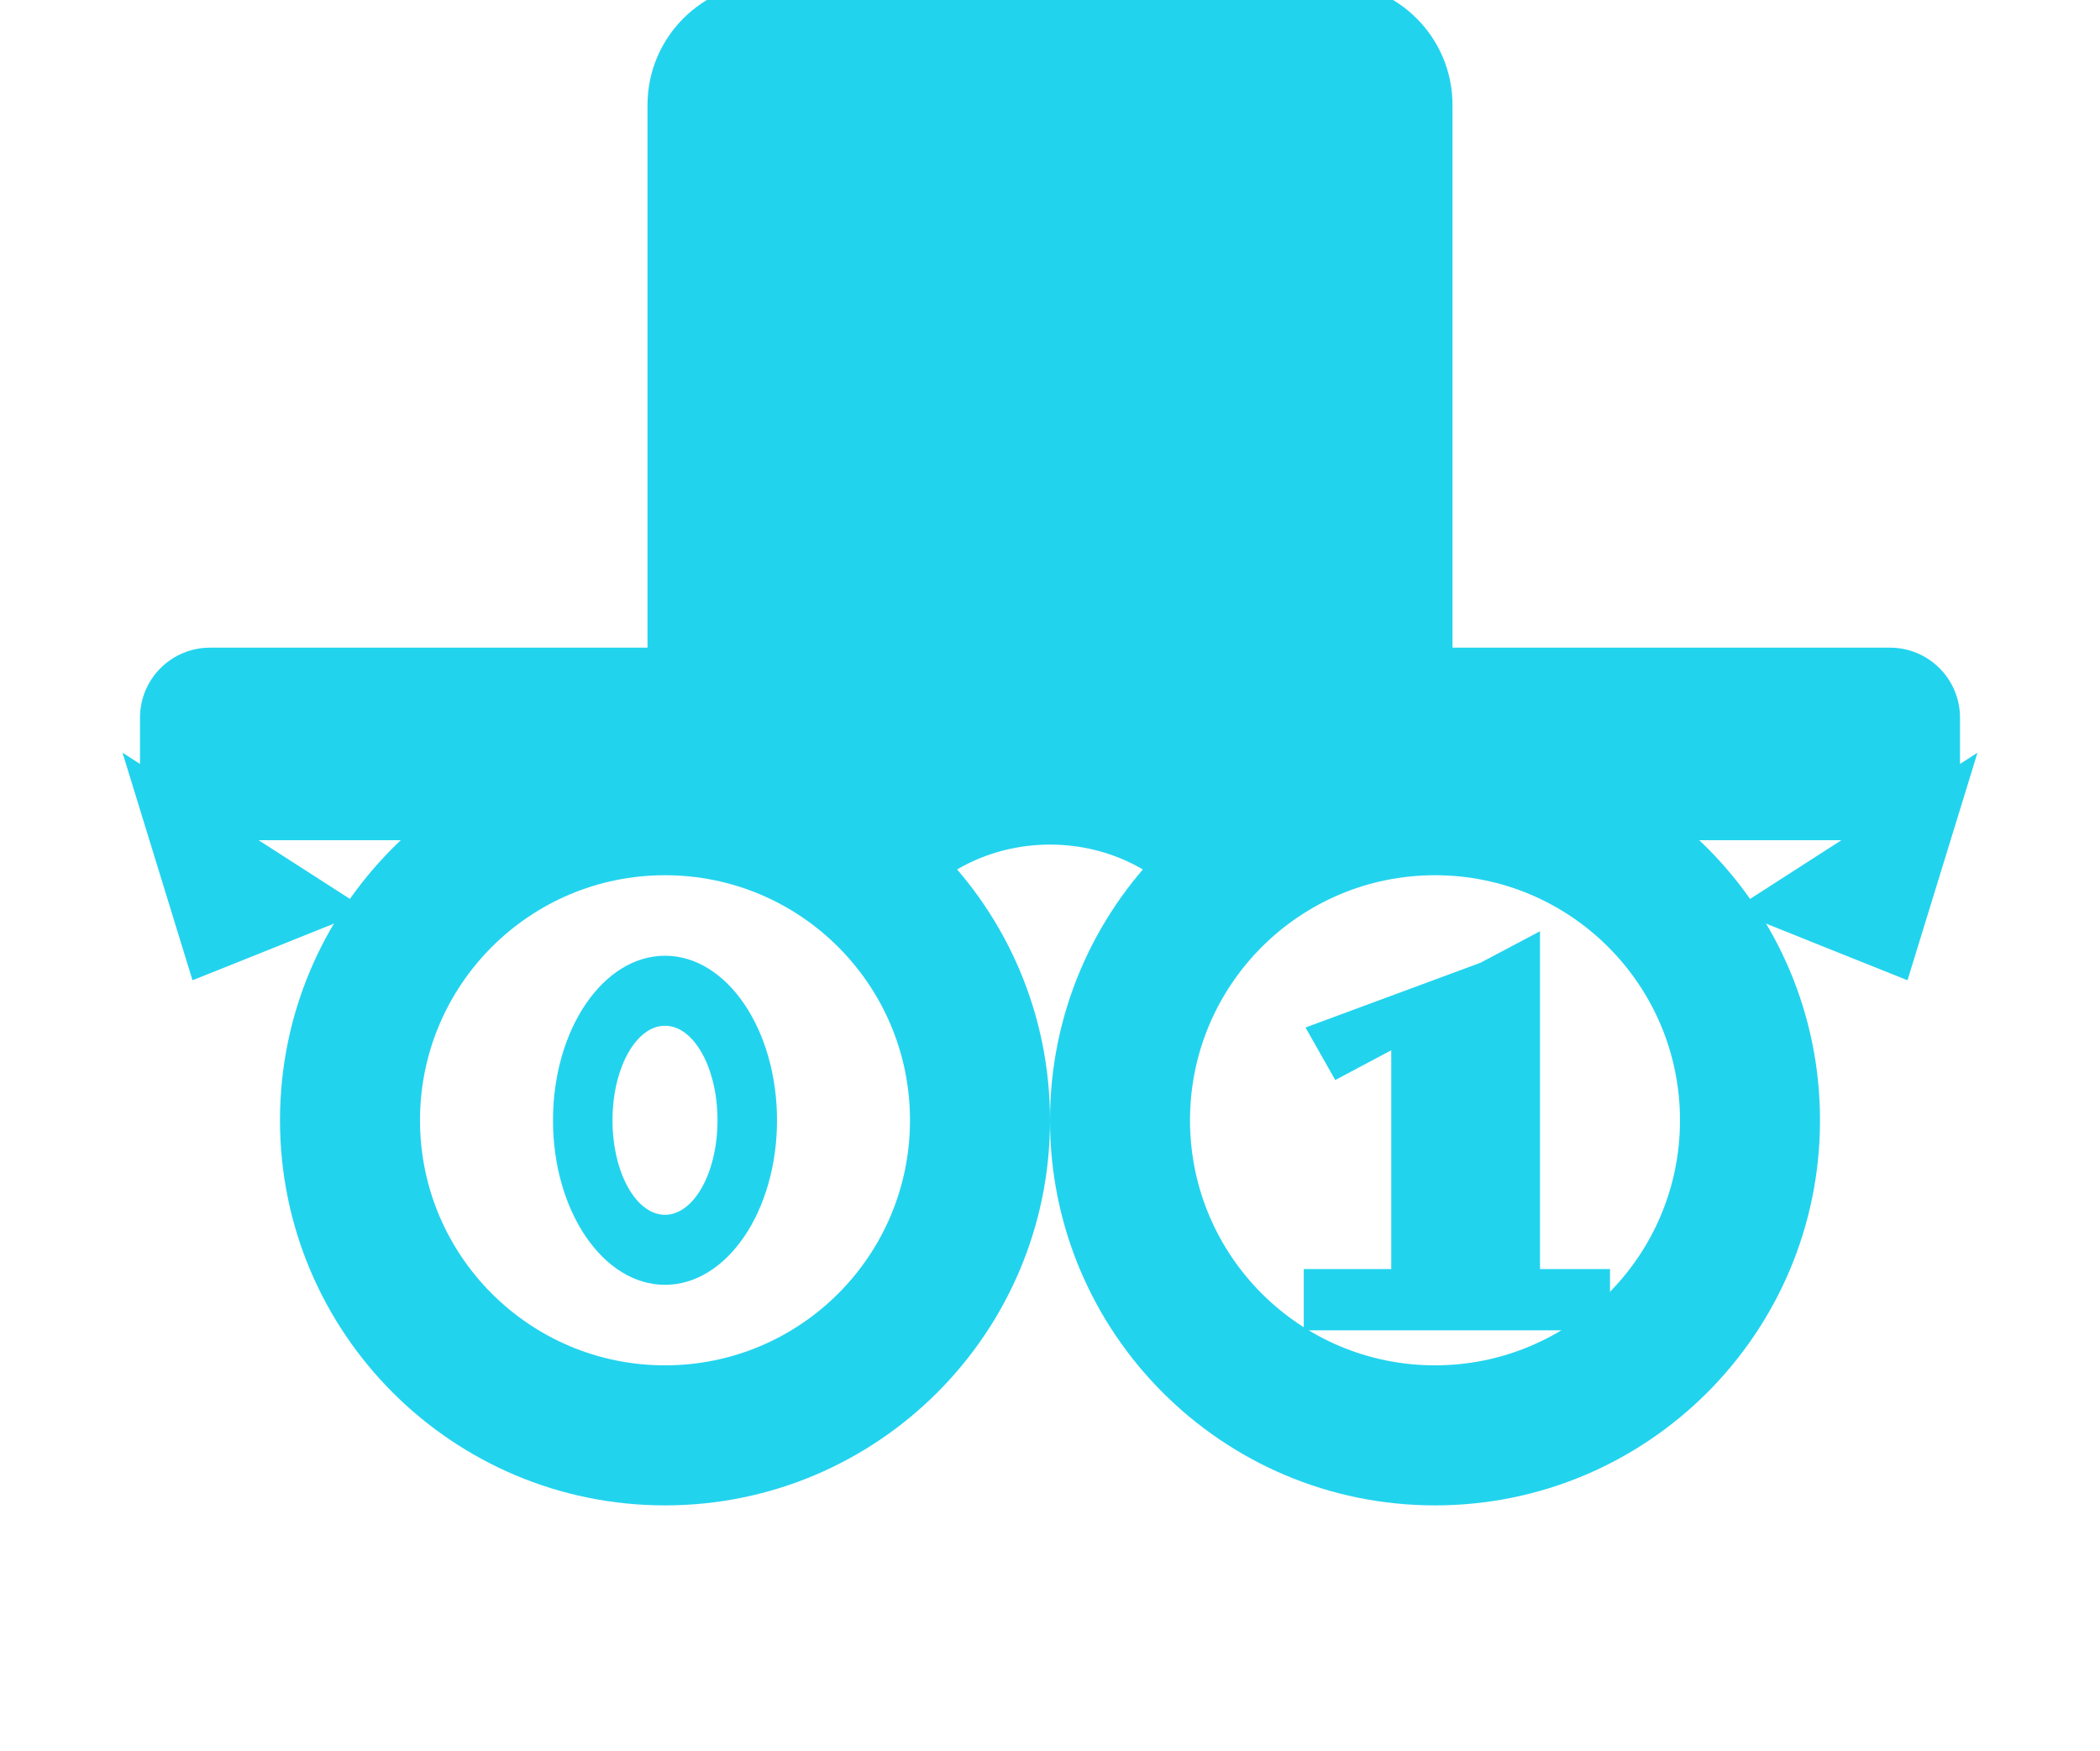
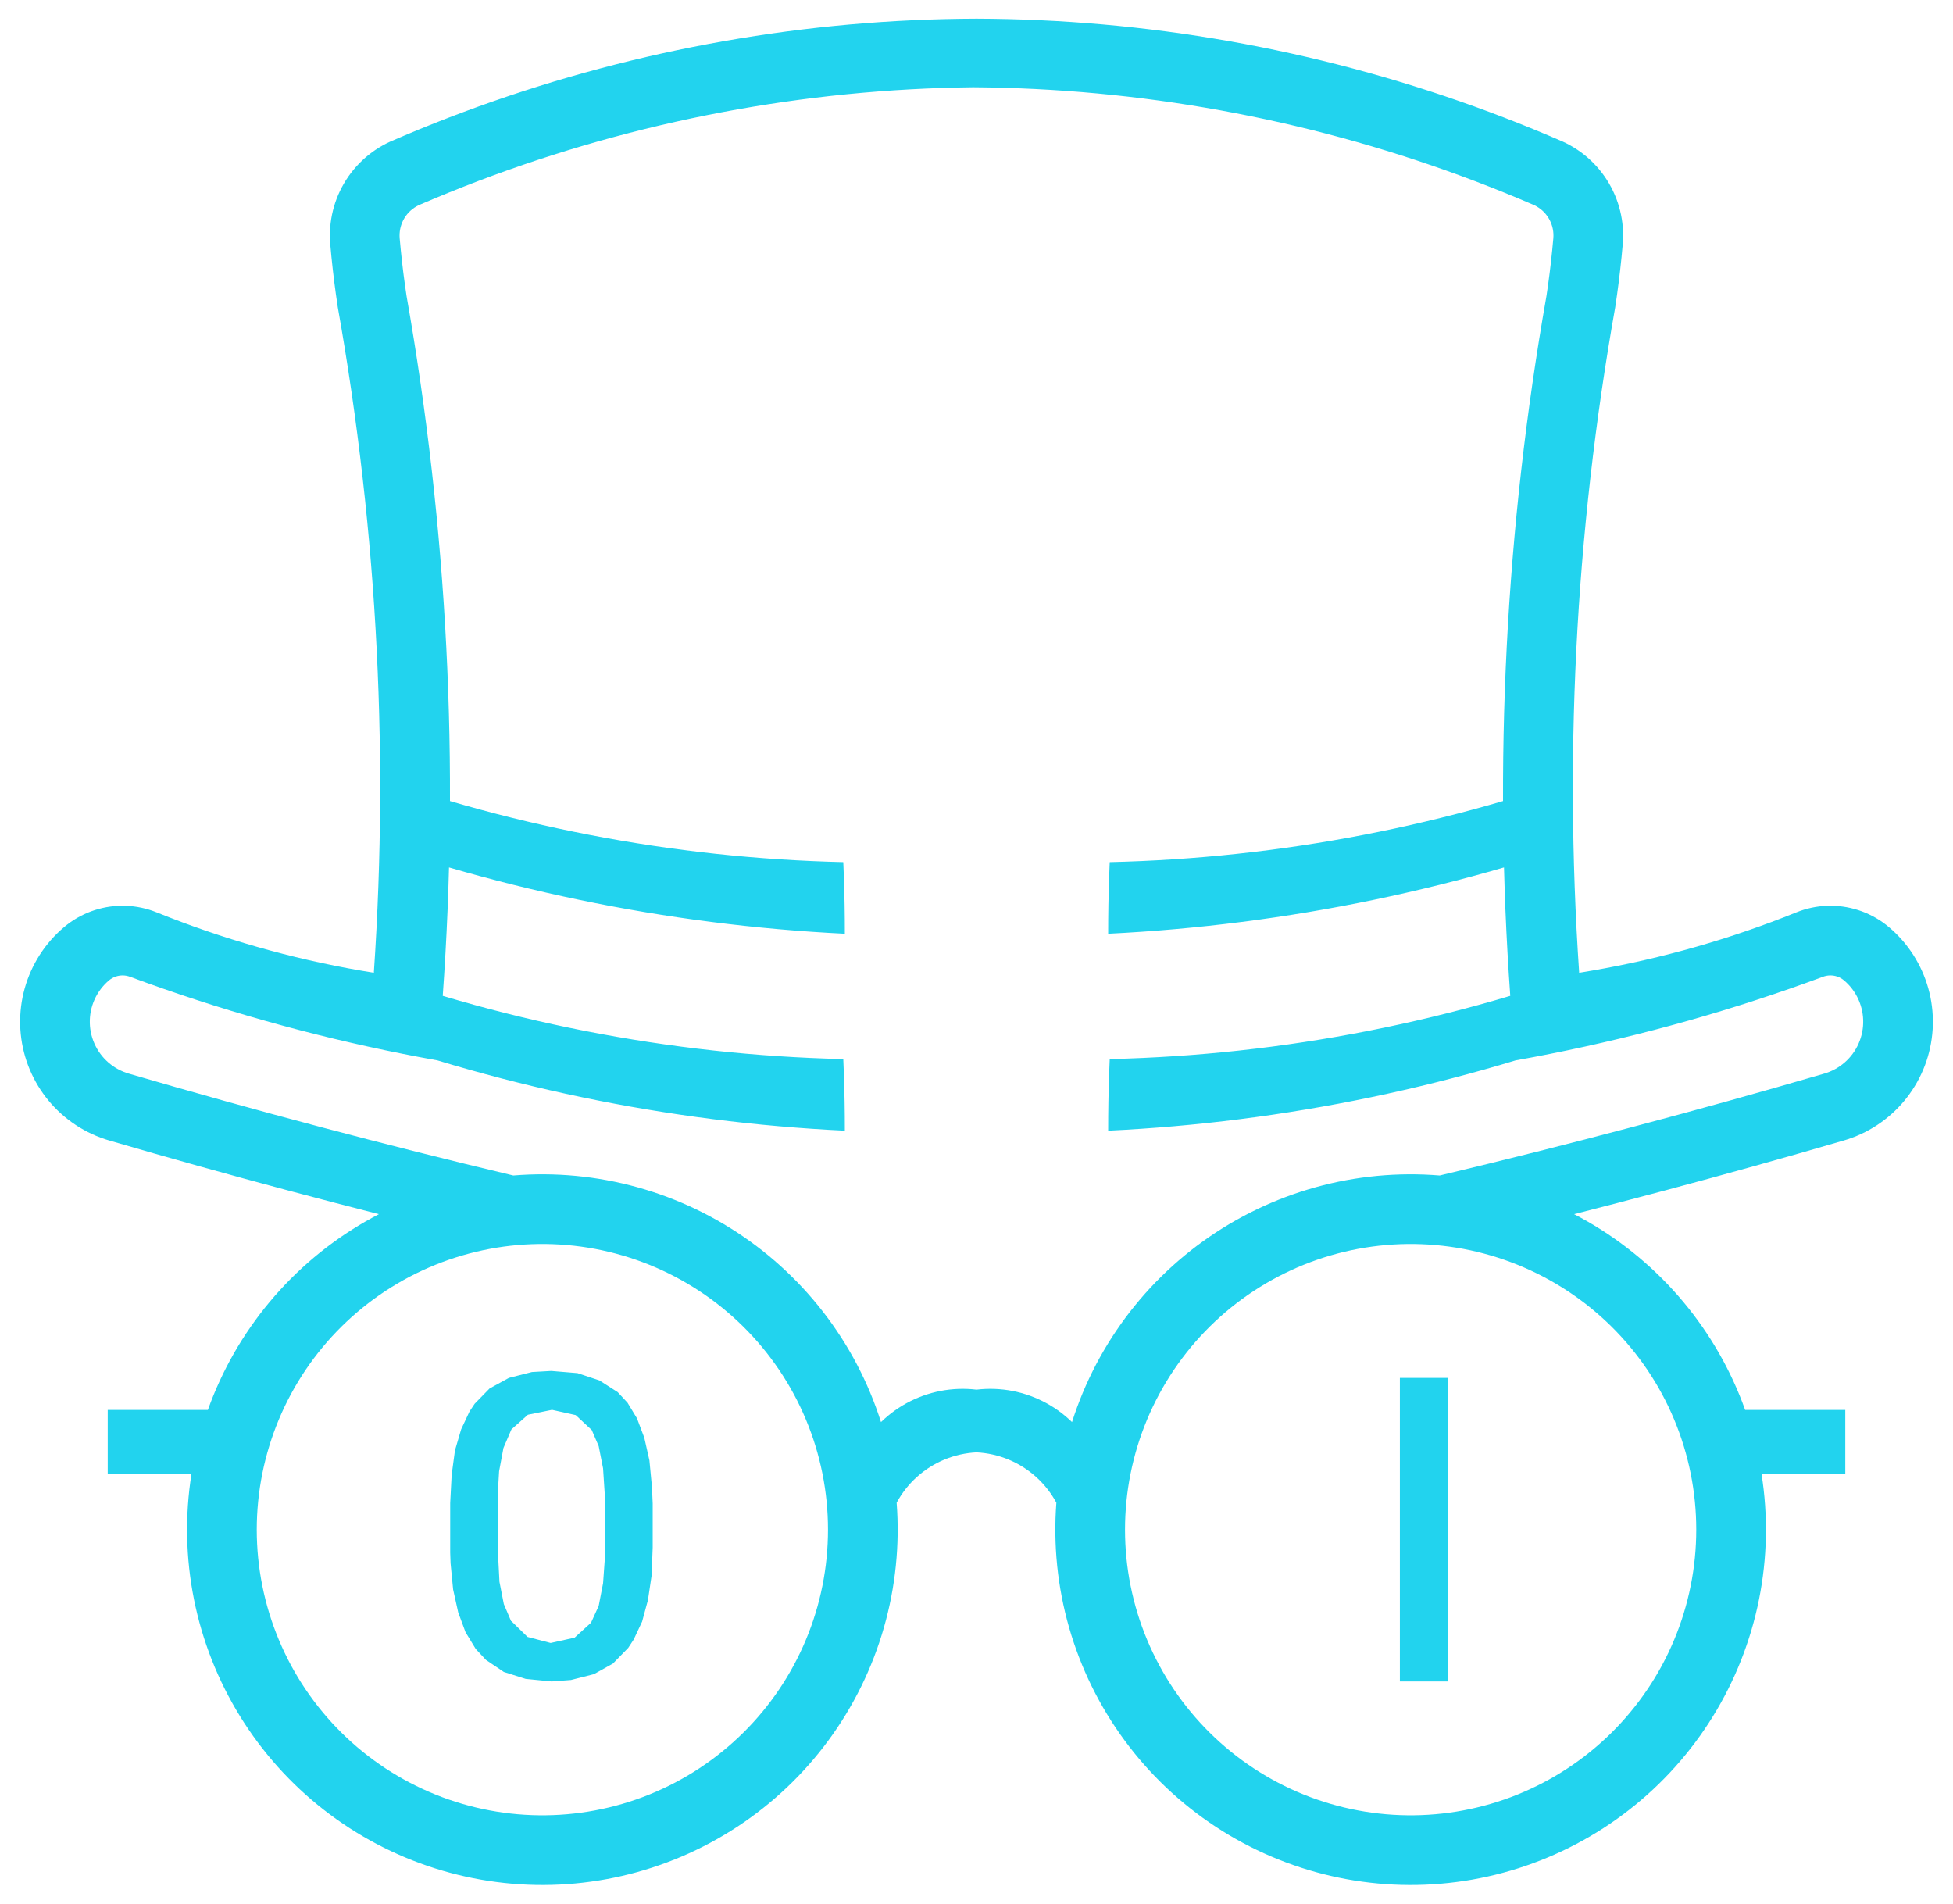
- <svg xmlns="http://www.w3.org/2000/svg" viewBox="0 0 120 100" width="120" height="100" color="#22d3ee" fill="currentColor" fill-rule="evenodd" stroke="none">
-   <path d="M21 52 7 43l4 13z" />
-   <path d="M99 52l14-9-4 13z" />
-   <path d="M37 6a7 7 0 0 1 7-7h32a7 7 0 0 1 7 7v32H37z" />
-   <path d="M12 37h96a4 4 0 0 1 4 4v3a4 4 0 0 1-4 4H12a4 4 0 0 1-4-4v-3a4 4 0 0 1 4-4z" />
-   <path d="M52 47c4-6 12-6 16 0v5c-4-5-12-5-16 0z" />
-   <path d="M16 64a22 22 0 1 0 44 0 22 22 0 1 0-44 0zM24 64a14 14 0 1 1 28 0 14 14 0 1 1-28 0z" />
-   <path d="M31.6 64a6.4 9.4 0 1 0 12.8 0 6.4 9.4 0 1 0-12.8 0zM35 64a3 5.4 0 1 1 6 0 3 5.4 0 1 1-6 0z" />
-   <path d="M60 64a22 22 0 1 0 44 0 22 22 0 1 0-44 0zM68 64a14 14 0 1 1 28 0 14 14 0 1 1-28 0z" />
-   <path d="M84.6 55 88 53.2v19.3h4V76H74.5v-3.5h5V60l-3.2 1.7-1.7-3z" />
+ <svg xmlns="http://www.w3.org/2000/svg" viewBox="118 0 788 768" width="788" height="768" color="#22d3ee" fill="currentColor" stroke="none">
+   <path fill-rule="evenodd" d="M 512 7.529 L 505.596 7.583 L 499.193 7.704 L 492.791 7.895 L 486.392 8.154 L 479.996 8.482 L 473.604 8.878 L 467.216 9.343 L 460.834 9.876 L 454.458 10.477 L 448.089 11.147 L 441.727 11.886 L 435.373 12.692 L 429.029 13.566 L 422.694 14.509 L 416.37 15.519 L 410.057 16.597 L 403.756 17.743 L 397.468 18.956 L 391.192 20.236 L 384.931 21.584 L 378.685 22.999 L 372.455 24.48 L 366.24 26.029 L 360.043 27.644 L 353.863 29.325 L 347.702 31.072 L 341.559 32.886 L 335.437 34.765 L 329.335 36.71 L 323.254 38.719 L 317.195 40.795 L 311.159 42.934 L 305.146 45.139 L 299.156 47.408 L 293.192 49.741 L 287.253 52.138 L 281.34 54.598 L 275.454 57.121 L 275.454 57.121 L 273.917 57.86 L 272.411 58.662 L 270.94 59.524 L 269.505 60.446 L 268.109 61.426 L 266.755 62.462 L 265.444 63.554 L 264.179 64.697 L 262.961 65.892 L 261.794 67.136 L 260.679 68.426 L 259.618 69.761 L 258.612 71.138 L 257.663 72.556 L 256.773 74.011 L 255.944 75.501 L 255.177 77.024 L 254.472 78.578 L 253.832 80.158 L 253.257 81.764 L 252.748 83.392 L 252.307 85.039 L 251.933 86.704 L 251.628 88.382 L 251.392 90.071 L 251.225 91.768 L 251.128 93.471 L 251.101 95.176 L 251.144 96.881 L 251.257 98.583 L 251.257 98.583 L 251.731 103.666 L 252.271 108.743 L 252.877 113.813 L 253.549 118.874 L 254.286 123.927 L 254.286 123.927 L 255.776 132.494 L 257.198 141.074 L 258.552 149.664 L 259.84 158.264 L 261.059 166.874 L 262.21 175.494 L 263.294 184.122 L 264.31 192.759 L 265.258 201.403 L 266.138 210.055 L 266.949 218.713 L 267.693 227.378 L 268.368 236.048 L 268.975 244.723 L 269.514 253.402 L 269.985 262.086 L 270.387 270.773 L 270.721 279.462 L 270.986 288.155 L 271.183 296.849 L 271.312 305.544 L 271.372 314.24 L 271.364 322.936 L 271.287 331.632 L 271.142 340.327 L 270.929 349.021 L 270.647 357.712 L 270.297 366.401 L 269.879 375.087 L 269.392 383.77 L 268.837 392.449 L 268.837 392.449 L 263.546 391.565 L 258.268 390.612 L 253.003 389.59 L 247.751 388.497 L 242.515 387.335 L 237.295 386.104 L 232.091 384.804 L 226.905 383.435 L 221.738 381.998 L 216.59 380.492 L 211.462 378.919 L 206.356 377.277 L 201.271 375.568 L 196.21 373.793 L 191.173 371.95 L 186.161 370.04 L 181.174 368.065 L 181.174 368.065 L 179.689 367.502 L 178.18 367.004 L 176.651 366.572 L 175.104 366.207 L 173.544 365.909 L 171.972 365.679 L 170.391 365.518 L 168.805 365.425 L 167.216 365.401 L 165.628 365.447 L 164.043 365.561 L 162.465 365.743 L 160.896 365.994 L 159.34 366.313 L 157.798 366.699 L 156.275 367.151 L 154.773 367.669 L 153.295 368.252 L 151.844 368.898 L 150.422 369.607 L 149.032 370.377 L 147.677 371.206 L 146.359 372.093 L 145.08 373.037 L 143.844 374.035 L 143.844 374.035 L 142.445 375.261 L 141.092 376.539 L 139.788 377.866 L 138.534 379.241 L 137.333 380.661 L 136.185 382.126 L 135.092 383.632 L 134.057 385.178 L 133.079 386.761 L 132.162 388.38 L 131.305 390.031 L 130.511 391.714 L 129.779 393.425 L 129.112 395.162 L 128.51 396.923 L 127.975 398.704 L 127.505 400.505 L 127.104 402.322 L 126.77 404.152 L 126.505 405.994 L 126.309 407.844 L 126.181 409.7 L 126.123 411.56 L 126.134 413.421 L 126.215 415.28 L 126.365 417.134 L 126.584 418.982 L 126.871 420.82 L 127.227 422.647 L 127.651 424.459 L 128.142 426.253 L 128.699 428.029 L 129.322 429.782 L 130.01 431.511 L 130.762 433.212 L 131.577 434.885 L 132.454 436.526 L 133.391 438.134 L 134.387 439.705 L 134.387 439.705 L 135.434 441.227 L 136.535 442.709 L 137.691 444.15 L 138.9 445.547 L 140.159 446.898 L 141.468 448.201 L 142.823 449.455 L 144.224 450.659 L 145.669 451.809 L 147.156 452.906 L 148.681 453.946 L 150.245 454.93 L 151.843 455.855 L 153.475 456.72 L 155.138 457.524 L 156.829 458.267 L 158.546 458.946 L 160.288 459.561 L 162.051 460.112 L 162.051 460.112 L 180.116 465.329 L 198.211 470.442 L 216.335 475.449 L 234.489 480.35 L 252.67 485.145 L 270.88 489.835 L 270.88 489.835 L 268.092 491.318 L 265.338 492.863 L 262.619 494.468 L 259.935 496.132 L 257.289 497.856 L 254.682 499.637 L 252.114 501.475 L 249.588 503.369 L 247.104 505.318 L 244.663 507.321 L 242.267 509.378 L 239.917 511.487 L 237.614 513.648 L 235.359 515.858 L 233.153 518.118 L 230.998 520.425 L 228.894 522.78 L 226.843 525.18 L 224.844 527.625 L 222.9 530.114 L 221.012 532.644 L 219.179 535.216 L 217.404 537.827 L 215.687 540.477 L 214.028 543.164 L 212.429 545.887 L 210.89 548.644 L 209.413 551.435 L 207.997 554.258 L 206.644 557.111 L 205.354 559.993 L 204.127 562.903 L 202.966 565.839 L 201.869 568.8 L 161.463 568.8 L 161.463 594.632 L 195.255 594.632 L 195.255 594.632 L 194.791 597.781 L 194.397 600.939 L 194.073 604.106 L 193.819 607.278 L 193.636 610.456 L 193.523 613.637 L 193.481 616.82 L 193.51 620.003 L 193.61 623.184 L 193.78 626.363 L 194.02 629.536 L 194.331 632.704 L 194.712 635.864 L 195.164 639.015 L 195.685 642.155 L 196.276 645.283 L 196.936 648.397 L 197.665 651.495 L 198.462 654.576 L 199.328 657.639 L 200.262 660.682 L 201.263 663.704 L 202.33 666.702 L 203.464 669.677 L 204.664 672.625 L 205.929 675.546 L 207.259 678.438 L 208.652 681.299 L 210.109 684.13 L 211.628 686.927 L 213.209 689.689 L 214.851 692.416 L 216.552 695.106 L 218.314 697.757 L 220.133 700.369 L 222.01 702.939 L 223.944 705.468 L 225.934 707.952 L 227.978 710.392 L 230.076 712.786 L 232.226 715.133 L 234.428 717.431 L 236.68 719.68 L 238.982 721.879 L 241.332 724.025 L 243.73 726.119 L 246.173 728.16 L 248.66 730.145 L 251.192 732.075 L 253.765 733.948 L 256.379 735.764 L 259.034 737.521 L 261.726 739.219 L 264.455 740.856 L 267.221 742.433 L 270.02 743.947 L 272.852 745.4 L 275.716 746.788 L 278.611 748.113 L 281.533 749.374 L 284.483 750.569 L 287.459 751.699 L 290.459 752.762 L 293.483 753.758 L 296.527 754.687 L 299.591 755.548 L 302.674 756.341 L 305.773 757.065 L 308.888 757.72 L 312.017 758.306 L 315.158 758.822 L 318.309 759.268 L 321.47 759.645 L 324.638 759.951 L 327.812 760.186 L 330.991 760.351 L 334.173 760.446 L 337.356 760.47 L 340.538 760.423 L 343.719 760.305 L 346.897 760.117 L 350.069 759.859 L 353.235 759.53 L 356.393 759.13 L 359.541 758.661 L 362.678 758.122 L 365.802 757.514 L 368.912 756.836 L 372.007 756.089 L 375.083 755.274 L 378.141 754.391 L 381.179 753.44 L 384.195 752.422 L 387.187 751.337 L 390.155 750.186 L 393.096 748.97 L 396.01 747.688 L 398.894 746.342 L 401.748 744.932 L 404.57 743.46 L 407.358 741.925 L 410.112 740.328 L 412.829 738.671 L 415.509 736.954 L 418.151 735.177 L 420.752 733.343 L 423.312 731.451 L 425.829 729.503 L 428.302 727.499 L 430.73 725.442 L 433.112 723.33 L 435.447 721.166 L 437.733 718.951 L 439.969 716.686 L 442.154 714.372 L 444.287 712.01 L 446.368 709.601 L 448.394 707.146 L 450.365 704.647 L 452.281 702.105 L 454.139 699.521 L 455.94 696.896 L 457.682 694.232 L 459.364 691.53 L 460.986 688.791 L 462.547 686.017 L 464.046 683.209 L 465.482 680.368 L 466.854 677.497 L 468.163 674.595 L 469.407 671.665 L 470.585 668.708 L 471.698 665.726 L 472.744 662.72 L 473.723 659.691 L 474.634 656.641 L 475.478 653.572 L 476.253 650.485 L 476.96 647.382 L 477.597 644.263 L 478.165 641.131 L 478.663 637.987 L 479.092 634.833 L 479.45 631.671 L 479.738 628.501 L 479.956 625.325 L 480.103 622.146 L 480.179 618.964 L 480.185 615.781 L 480.12 612.598 L 479.984 609.418 L 479.778 606.242 L 479.778 606.242 L 480.597 604.799 L 481.477 603.393 L 482.417 602.026 L 483.414 600.7 L 484.466 599.418 L 485.573 598.182 L 486.731 596.995 L 487.94 595.858 L 489.195 594.774 L 490.496 593.745 L 491.84 592.772 L 493.224 591.857 L 494.646 591.003 L 496.103 590.21 L 497.592 589.48 L 499.112 588.814 L 500.659 588.214 L 502.229 587.681 L 503.822 587.215 L 505.432 586.818 L 507.058 586.49 L 508.697 586.232 L 510.345 586.044 L 512 585.927 L 512 585.927 L 513.655 586.044 L 515.303 586.232 L 516.942 586.49 L 518.568 586.818 L 520.178 587.215 L 521.771 587.681 L 523.341 588.214 L 524.888 588.814 L 526.408 589.48 L 527.897 590.21 L 529.354 591.003 L 530.776 591.857 L 532.16 592.772 L 533.504 593.745 L 534.805 594.774 L 536.06 595.858 L 537.269 596.995 L 538.427 598.182 L 539.534 599.418 L 540.586 600.7 L 541.583 602.026 L 542.523 603.393 L 543.403 604.799 L 544.222 606.242 L 544.222 606.242 L 544.016 609.418 L 543.88 612.598 L 543.815 615.781 L 543.821 618.964 L 543.897 622.146 L 544.044 625.325 L 544.262 628.501 L 544.55 631.671 L 544.908 634.833 L 545.337 637.987 L 545.835 641.131 L 546.403 644.263 L 547.04 647.382 L 547.747 650.485 L 548.522 653.572 L 549.366 656.641 L 550.277 659.691 L 551.256 662.72 L 552.302 665.726 L 553.415 668.708 L 554.593 671.665 L 555.837 674.595 L 557.146 677.497 L 558.518 680.368 L 559.954 683.209 L 561.453 686.017 L 563.014 688.791 L 564.636 691.53 L 566.318 694.232 L 568.06 696.896 L 569.861 699.521 L 571.719 702.105 L 573.635 704.647 L 575.606 707.146 L 577.632 709.601 L 579.713 712.01 L 581.846 714.372 L 584.031 716.686 L 586.267 718.951 L 588.553 721.166 L 590.888 723.33 L 593.27 725.442 L 595.698 727.499 L 598.171 729.503 L 600.688 731.451 L 603.248 733.343 L 605.849 735.177 L 608.491 736.954 L 611.171 738.671 L 613.888 740.328 L 616.642 741.925 L 619.43 743.46 L 622.252 744.932 L 625.106 746.342 L 627.99 747.688 L 630.904 748.97 L 633.845 750.186 L 636.813 751.337 L 639.805 752.422 L 642.821 753.44 L 645.859 754.391 L 648.917 755.274 L 651.993 756.089 L 655.088 756.836 L 658.198 757.514 L 661.322 758.122 L 664.459 758.661 L 667.607 759.13 L 670.765 759.53 L 673.931 759.859 L 677.103 760.117 L 680.281 760.305 L 683.462 760.423 L 686.644 760.47 L 689.827 760.446 L 693.009 760.351 L 696.188 760.186 L 699.362 759.951 L 702.53 759.645 L 705.691 759.268 L 708.842 758.822 L 711.983 758.306 L 715.112 757.72 L 718.227 757.065 L 721.326 756.341 L 724.409 755.548 L 727.473 754.687 L 730.517 753.758 L 733.541 752.762 L 736.541 751.699 L 739.517 750.569 L 742.467 749.374 L 745.389 748.113 L 748.284 746.788 L 751.148 745.4 L 753.98 743.947 L 756.779 742.433 L 759.545 740.856 L 762.274 739.219 L 764.966 737.521 L 767.621 735.764 L 770.235 733.948 L 772.808 732.075 L 775.34 730.145 L 777.827 728.16 L 780.27 726.119 L 782.668 724.025 L 785.018 721.879 L 787.32 719.68 L 789.572 717.431 L 791.774 715.133 L 793.924 712.786 L 796.022 710.392 L 798.066 707.952 L 800.056 705.468 L 801.99 702.939 L 803.867 700.369 L 805.686 697.757 L 807.448 695.106 L 809.149 692.416 L 810.791 689.689 L 812.372 686.927 L 813.891 684.13 L 815.348 681.299 L 816.741 678.438 L 818.071 675.546 L 819.336 672.625 L 820.536 669.677 L 821.67 666.702 L 822.737 663.704 L 823.738 660.682 L 824.672 657.639 L 825.538 654.576 L 826.335 651.495 L 827.064 648.397 L 827.724 645.283 L 828.315 642.155 L 828.836 639.015 L 829.288 635.864 L 829.669 632.704 L 829.98 629.536 L 830.22 626.363 L 830.39 623.184 L 830.49 620.003 L 830.519 616.82 L 830.477 613.637 L 830.364 610.456 L 830.181 607.278 L 829.927 604.106 L 829.603 600.939 L 829.209 597.781 L 828.745 594.632 L 862.537 594.632 L 862.537 568.8 L 822.131 568.8 L 822.131 568.8 L 821.034 565.839 L 819.873 562.903 L 818.646 559.993 L 817.356 557.111 L 816.003 554.258 L 814.587 551.435 L 813.11 548.644 L 811.571 545.887 L 809.972 543.164 L 808.313 540.477 L 806.596 537.827 L 804.821 535.216 L 802.988 532.644 L 801.1 530.114 L 799.156 527.625 L 797.157 525.18 L 795.106 522.78 L 793.002 520.425 L 790.847 518.118 L 788.641 515.858 L 786.386 513.648 L 784.083 511.487 L 781.733 509.378 L 779.337 507.321 L 776.896 505.318 L 774.412 503.369 L 771.886 501.475 L 769.318 499.637 L 766.711 497.856 L 764.065 496.132 L 761.381 494.468 L 758.662 492.863 L 755.908 491.318 L 753.12 489.835 L 753.12 489.835 L 771.33 485.145 L 789.511 480.35 L 807.665 475.449 L 825.789 470.442 L 843.884 465.329 L 861.949 460.112 L 861.949 460.112 L 863.712 459.561 L 865.454 458.946 L 867.171 458.267 L 868.862 457.524 L 870.525 456.72 L 872.157 455.855 L 873.755 454.93 L 875.319 453.946 L 876.844 452.906 L 878.331 451.809 L 879.776 450.659 L 881.177 449.455 L 882.532 448.201 L 883.841 446.898 L 885.1 445.547 L 886.309 444.15 L 887.465 442.709 L 888.566 441.227 L 889.613 439.705 L 889.613 439.705 L 890.609 438.134 L 891.546 436.526 L 892.423 434.885 L 893.238 433.212 L 893.99 431.511 L 894.678 429.782 L 895.301 428.029 L 895.858 426.253 L 896.349 424.459 L 896.773 422.647 L 897.129 420.82 L 897.416 418.982 L 897.635 417.134 L 897.785 415.28 L 897.866 413.421 L 897.877 411.56 L 897.819 409.7 L 897.691 407.844 L 897.495 405.994 L 897.23 404.152 L 896.896 402.322 L 896.495 400.505 L 896.025 398.704 L 895.49 396.923 L 894.888 395.162 L 894.221 393.425 L 893.489 391.714 L 892.695 390.031 L 891.838 388.38 L 890.921 386.761 L 889.943 385.178 L 888.908 383.632 L 887.815 382.126 L 886.667 380.661 L 885.466 379.241 L 884.212 377.866 L 882.908 376.539 L 881.555 375.261 L 880.156 374.035 L 880.156 374.035 L 878.92 373.037 L 877.641 372.093 L 876.323 371.206 L 874.968 370.377 L 873.578 369.607 L 872.156 368.898 L 870.705 368.252 L 869.227 367.669 L 867.725 367.151 L 866.202 366.699 L 864.66 366.313 L 863.104 365.994 L 861.535 365.743 L 859.957 365.561 L 858.372 365.447 L 856.784 365.401 L 855.195 365.425 L 853.609 365.518 L 852.028 365.679 L 850.456 365.909 L 848.896 366.207 L 847.349 366.572 L 845.82 367.004 L 844.311 367.502 L 842.826 368.065 L 842.826 368.065 L 837.839 370.04 L 832.827 371.95 L 827.79 373.793 L 822.729 375.568 L 817.644 377.277 L 812.538 378.919 L 807.41 380.492 L 802.262 381.998 L 797.095 383.435 L 791.909 384.804 L 786.705 386.104 L 781.485 387.335 L 776.249 388.497 L 770.997 389.59 L 765.732 390.612 L 760.454 391.565 L 755.163 392.449 L 755.163 392.449 L 754.608 383.77 L 754.121 375.087 L 753.703 366.401 L 753.353 357.712 L 753.071 349.021 L 752.858 340.327 L 752.713 331.632 L 752.636 322.936 L 752.628 314.24 L 752.688 305.544 L 752.817 296.849 L 753.014 288.155 L 753.279 279.462 L 753.613 270.773 L 754.015 262.086 L 754.486 253.402 L 755.025 244.723 L 755.632 236.048 L 756.307 227.378 L 757.051 218.713 L 757.862 210.055 L 758.742 201.403 L 759.69 192.759 L 760.706 184.122 L 761.79 175.494 L 762.941 166.874 L 764.16 158.264 L 765.448 149.664 L 766.802 141.074 L 768.224 132.494 L 769.714 123.927 L 769.714 123.927 L 770.451 118.874 L 771.123 113.813 L 771.729 108.743 L 772.269 103.666 L 772.743 98.583 L 772.743 98.583 L 772.856 96.881 L 772.899 95.176 L 772.872 93.471 L 772.775 91.768 L 772.608 90.071 L 772.372 88.382 L 772.067 86.704 L 771.693 85.039 L 771.252 83.392 L 770.743 81.764 L 770.168 80.158 L 769.528 78.578 L 768.823 77.024 L 768.056 75.501 L 767.227 74.011 L 766.337 72.556 L 765.388 71.138 L 764.382 69.761 L 763.321 68.426 L 762.206 67.136 L 761.039 65.892 L 759.821 64.697 L 758.556 63.554 L 757.245 62.462 L 755.891 61.426 L 754.495 60.446 L 753.06 59.524 L 751.589 58.662 L 750.083 57.86 L 748.546 57.121 L 748.546 57.121 L 742.66 54.598 L 736.747 52.138 L 730.808 49.741 L 724.844 47.408 L 718.854 45.139 L 712.841 42.934 L 706.805 40.795 L 700.746 38.719 L 694.665 36.71 L 688.563 34.765 L 682.441 32.886 L 676.298 31.072 L 670.137 29.325 L 663.957 27.644 L 657.76 26.029 L 651.545 24.48 L 645.315 22.999 L 639.069 21.584 L 632.808 20.236 L 626.532 18.956 L 620.244 17.743 L 613.943 16.597 L 607.63 15.519 L 601.306 14.509 L 594.971 13.566 L 588.627 12.692 L 582.273 11.886 L 575.911 11.147 L 569.542 10.477 L 563.166 9.876 L 556.784 9.343 L 550.396 8.878 L 544.004 8.482 L 537.608 8.154 L 531.209 7.895 L 524.807 7.704 L 518.404 7.583 L 512 7.529 Z M 510.641 35.202 L 516.916 35.277 L 523.189 35.421 L 529.46 35.632 L 535.728 35.91 L 541.994 36.257 L 548.255 36.671 L 554.511 37.153 L 560.762 37.702 L 567.006 38.319 L 573.243 39.003 L 579.473 39.754 L 585.694 40.573 L 591.906 41.459 L 598.108 42.412 L 604.299 43.432 L 610.479 44.518 L 616.647 45.672 L 622.802 46.891 L 628.943 48.178 L 635.07 49.53 L 641.183 50.949 L 647.279 52.433 L 653.359 53.984 L 659.422 55.599 L 665.468 57.281 L 671.495 59.027 L 677.502 60.839 L 683.49 62.715 L 689.457 64.656 L 695.402 66.661 L 701.326 68.73 L 707.227 70.863 L 713.105 73.06 L 718.958 75.32 L 724.787 77.643 L 730.591 80.029 L 736.368 82.478 L 736.368 82.478 L 737.238 82.867 L 738.079 83.317 L 738.885 83.826 L 739.654 84.39 L 740.381 85.007 L 741.062 85.674 L 741.695 86.387 L 742.276 87.143 L 742.802 87.938 L 743.271 88.768 L 743.68 89.63 L 744.027 90.518 L 744.311 91.428 L 744.529 92.356 L 744.682 93.297 L 744.767 94.247 L 744.786 95.2 L 744.737 96.152 L 744.737 96.152 L 744.303 100.806 L 743.81 105.453 L 743.258 110.094 L 742.646 114.728 L 741.975 119.353 L 741.975 119.353 L 740.462 128.129 L 739.016 136.917 L 737.639 145.716 L 736.329 154.525 L 735.087 163.344 L 733.914 172.172 L 732.809 181.009 L 731.772 189.854 L 730.804 198.707 L 729.903 207.567 L 729.072 216.434 L 728.309 225.307 L 727.614 234.186 L 726.988 243.07 L 726.43 251.958 L 725.942 260.851 L 725.522 269.747 L 725.17 278.646 L 724.887 287.547 L 724.674 296.45 L 724.528 305.355 L 724.452 314.261 L 724.444 323.166 L 724.444 323.166 L 718.252 324.944 L 712.042 326.657 L 705.814 328.305 L 699.569 329.887 L 693.308 331.404 L 687.032 332.856 L 680.741 334.241 L 674.435 335.561 L 668.116 336.815 L 661.784 338.003 L 655.441 339.124 L 649.085 340.179 L 642.719 341.168 L 636.344 342.09 L 629.958 342.945 L 623.565 343.733 L 617.163 344.454 L 610.754 345.109 L 604.339 345.696 L 597.918 346.216 L 591.491 346.669 L 585.061 347.055 L 578.627 347.373 L 572.189 347.625 L 565.75 347.808 L 565.75 347.808 L 565.519 353.584 L 565.341 359.362 L 565.215 365.141 L 565.142 370.921 L 565.121 376.702 L 565.121 376.702 L 571.874 376.337 L 578.623 375.905 L 585.368 375.409 L 592.107 374.846 L 598.841 374.218 L 605.568 373.525 L 612.288 372.766 L 619 371.942 L 625.704 371.053 L 632.399 370.099 L 639.085 369.079 L 645.76 367.995 L 652.424 366.845 L 659.077 365.631 L 665.718 364.352 L 672.346 363.009 L 678.961 361.602 L 685.561 360.13 L 692.147 358.593 L 698.718 356.993 L 705.273 355.33 L 711.811 353.602 L 718.333 351.811 L 724.836 349.956 L 724.836 349.956 L 725.095 358.598 L 725.419 367.237 L 725.808 375.873 L 726.262 384.507 L 726.78 393.136 L 727.363 401.762 L 727.363 401.762 L 721.062 403.603 L 714.743 405.378 L 708.405 407.085 L 702.049 408.724 L 695.676 410.296 L 689.287 411.8 L 682.882 413.235 L 676.462 414.602 L 670.028 415.901 L 663.58 417.13 L 657.12 418.292 L 650.647 419.384 L 644.164 420.407 L 637.669 421.361 L 631.165 422.246 L 624.652 423.061 L 618.131 423.807 L 611.602 424.484 L 605.066 425.09 L 598.525 425.627 L 591.977 426.095 L 585.425 426.492 L 578.87 426.82 L 572.311 427.078 L 565.75 427.266 L 565.75 427.266 L 565.519 433.042 L 565.341 438.82 L 565.215 444.599 L 565.142 450.379 L 565.121 456.159 L 565.121 456.159 L 571.802 455.807 L 578.479 455.389 L 585.151 454.905 L 591.818 454.356 L 598.48 453.741 L 605.135 453.06 L 611.783 452.314 L 618.423 451.502 L 625.055 450.625 L 631.678 449.683 L 638.292 448.676 L 644.895 447.603 L 651.488 446.466 L 658.069 445.263 L 664.637 443.996 L 671.193 442.665 L 677.736 441.268 L 684.264 439.808 L 690.778 438.283 L 697.276 436.694 L 703.759 435.041 L 710.225 433.325 L 716.673 431.545 L 723.104 429.701 L 729.516 427.794 L 729.516 427.794 L 736.538 426.505 L 743.546 425.147 L 750.541 423.719 L 757.521 422.223 L 764.486 420.658 L 771.435 419.024 L 778.368 417.322 L 785.284 415.551 L 792.182 413.712 L 799.061 411.806 L 805.922 409.832 L 812.762 407.79 L 819.582 405.68 L 826.381 403.504 L 833.158 401.261 L 839.913 398.951 L 846.645 396.574 L 853.352 394.131 L 853.352 394.131 L 854.077 393.876 L 854.823 393.687 L 855.582 393.566 L 856.349 393.514 L 857.118 393.532 L 857.881 393.619 L 858.634 393.775 L 859.37 393.997 L 860.083 394.286 L 860.766 394.637 L 861.415 395.049 L 862.025 395.518 L 862.025 395.518 L 862.934 396.33 L 863.797 397.192 L 864.61 398.101 L 865.371 399.053 L 866.078 400.047 L 866.728 401.078 L 867.32 402.145 L 867.85 403.242 L 868.319 404.368 L 868.724 405.518 L 869.065 406.689 L 869.339 407.877 L 869.546 409.079 L 869.686 410.29 L 869.758 411.507 L 869.762 412.727 L 869.698 413.944 L 869.566 415.156 L 869.367 416.359 L 869.1 417.549 L 868.767 418.722 L 868.37 419.875 L 867.908 421.004 L 867.385 422.105 L 866.8 423.175 L 866.157 424.211 L 866.157 424.211 L 865.48 425.177 L 864.753 426.105 L 863.976 426.992 L 863.152 427.837 L 862.284 428.635 L 861.375 429.385 L 860.426 430.085 L 859.44 430.733 L 858.421 431.327 L 857.371 431.864 L 856.294 432.344 L 855.193 432.766 L 854.07 433.127 L 854.07 433.127 L 834.788 438.691 L 815.472 444.135 L 796.123 449.457 L 776.74 454.657 L 757.325 459.736 L 737.879 464.694 L 718.401 469.529 L 698.894 474.241 L 698.894 474.241 L 695.741 474.018 L 692.584 473.863 L 689.424 473.779 L 686.263 473.764 L 683.102 473.818 L 679.943 473.943 L 676.788 474.137 L 673.638 474.4 L 670.494 474.733 L 667.359 475.135 L 664.233 475.607 L 661.118 476.147 L 658.016 476.755 L 654.929 477.432 L 651.856 478.177 L 648.801 478.989 L 645.765 479.869 L 642.749 480.815 L 639.754 481.827 L 636.783 482.905 L 633.836 484.049 L 630.915 485.257 L 628.021 486.53 L 625.156 487.865 L 622.321 489.264 L 619.518 490.725 L 616.747 492.247 L 614.011 493.83 L 611.31 495.473 L 608.647 497.175 L 606.021 498.936 L 603.435 500.754 L 600.89 502.628 L 598.386 504.558 L 595.926 506.543 L 593.51 508.582 L 591.139 510.673 L 588.816 512.817 L 586.54 515.011 L 584.313 517.254 L 582.136 519.546 L 580.01 521.886 L 577.937 524.272 L 575.916 526.703 L 573.949 529.178 L 572.038 531.695 L 570.182 534.255 L 568.384 536.854 L 566.643 539.493 L 564.961 542.169 L 563.338 544.882 L 561.775 547.63 L 560.273 550.412 L 558.834 553.226 L 557.456 556.071 L 556.141 558.946 L 554.891 561.849 L 553.704 564.779 L 552.583 567.734 L 551.527 570.714 L 550.536 573.716 L 550.536 573.716 L 549.203 572.464 L 547.822 571.264 L 546.395 570.119 L 544.925 569.029 L 543.414 567.998 L 541.864 567.026 L 540.278 566.115 L 538.657 565.266 L 537.005 564.481 L 535.324 563.76 L 533.616 563.105 L 531.883 562.517 L 530.129 561.996 L 528.357 561.544 L 526.568 561.161 L 524.766 560.847 L 522.952 560.604 L 521.131 560.431 L 519.305 560.329 L 517.475 560.298 L 515.646 560.338 L 513.82 560.448 L 512 560.63 L 512 560.63 L 510.18 560.448 L 508.354 560.338 L 506.525 560.298 L 504.695 560.329 L 502.869 560.431 L 501.048 560.604 L 499.234 560.847 L 497.432 561.161 L 495.643 561.544 L 493.871 561.996 L 492.117 562.517 L 490.384 563.105 L 488.676 563.76 L 486.995 564.481 L 485.343 565.266 L 483.722 566.115 L 482.136 567.026 L 480.586 567.998 L 479.075 569.029 L 477.605 570.119 L 476.178 571.264 L 474.797 572.464 L 473.464 573.716 L 473.464 573.716 L 472.473 570.714 L 471.417 567.734 L 470.296 564.779 L 469.109 561.849 L 467.859 558.946 L 466.544 556.071 L 465.166 553.226 L 463.727 550.412 L 462.225 547.63 L 460.662 544.882 L 459.039 542.169 L 457.357 539.493 L 455.616 536.854 L 453.818 534.255 L 451.962 531.695 L 450.051 529.178 L 448.084 526.703 L 446.063 524.272 L 443.99 521.886 L 441.864 519.546 L 439.687 517.254 L 437.46 515.011 L 435.184 512.817 L 432.861 510.673 L 430.49 508.582 L 428.074 506.543 L 425.614 504.558 L 423.11 502.628 L 420.565 500.754 L 417.979 498.936 L 415.353 497.175 L 412.69 495.473 L 409.989 493.83 L 407.253 492.247 L 404.482 490.725 L 401.679 489.264 L 398.844 487.865 L 395.979 486.53 L 393.085 485.257 L 390.164 484.049 L 387.217 482.905 L 384.246 481.827 L 381.251 480.815 L 378.235 479.869 L 375.199 478.989 L 372.144 478.177 L 369.071 477.432 L 365.984 476.755 L 362.882 476.147 L 359.767 475.607 L 356.641 475.135 L 353.506 474.733 L 350.362 474.4 L 347.212 474.137 L 344.057 473.943 L 340.898 473.818 L 337.737 473.764 L 334.576 473.779 L 331.416 473.863 L 328.259 474.018 L 325.106 474.241 L 325.106 474.241 L 305.599 469.529 L 286.121 464.694 L 266.675 459.736 L 247.26 454.657 L 227.877 449.457 L 208.528 444.135 L 189.212 438.691 L 169.93 433.127 L 169.93 433.127 L 168.807 432.766 L 167.706 432.344 L 166.629 431.864 L 165.579 431.327 L 164.56 430.733 L 163.574 430.085 L 162.625 429.385 L 161.716 428.635 L 160.848 427.837 L 160.024 426.992 L 159.247 426.105 L 158.52 425.177 L 157.843 424.211 L 157.843 424.211 L 157.2 423.175 L 156.615 422.105 L 156.092 421.004 L 155.63 419.875 L 155.233 418.722 L 154.9 417.549 L 154.633 416.359 L 154.434 415.156 L 154.302 413.944 L 154.238 412.727 L 154.242 411.507 L 154.314 410.29 L 154.454 409.079 L 154.661 407.877 L 154.935 406.689 L 155.276 405.518 L 155.681 404.368 L 156.15 403.242 L 156.68 402.145 L 157.272 401.078 L 157.922 400.047 L 158.629 399.053 L 159.39 398.101 L 160.203 397.192 L 161.066 396.33 L 161.975 395.518 L 161.975 395.518 L 162.585 395.049 L 163.234 394.637 L 163.917 394.286 L 164.63 393.997 L 165.366 393.775 L 166.119 393.619 L 166.882 393.532 L 167.651 393.514 L 168.418 393.566 L 169.177 393.687 L 169.923 393.876 L 170.648 394.131 L 170.648 394.131 L 177.355 396.574 L 184.087 398.951 L 190.842 401.261 L 197.619 403.504 L 204.418 405.68 L 211.238 407.79 L 218.078 409.832 L 224.939 411.806 L 231.818 413.712 L 238.716 415.551 L 245.632 417.322 L 252.565 419.024 L 259.514 420.658 L 266.479 422.223 L 273.459 423.719 L 280.454 425.147 L 287.462 426.505 L 294.484 427.794 L 294.484 427.794 L 300.896 429.701 L 307.327 431.545 L 313.775 433.325 L 320.241 435.041 L 326.724 436.694 L 333.222 438.283 L 339.736 439.808 L 346.264 441.268 L 352.807 442.665 L 359.363 443.996 L 365.931 445.263 L 372.512 446.466 L 379.105 447.603 L 385.708 448.676 L 392.322 449.683 L 398.945 450.625 L 405.577 451.502 L 412.217 452.314 L 418.865 453.06 L 425.52 453.741 L 432.182 454.356 L 438.849 454.905 L 445.521 455.389 L 452.198 455.807 L 458.879 456.159 L 458.879 456.159 L 458.858 450.379 L 458.785 444.599 L 458.659 438.82 L 458.481 433.042 L 458.25 427.266 L 458.25 427.266 L 451.689 427.078 L 445.13 426.82 L 438.575 426.492 L 432.023 426.095 L 425.475 425.627 L 418.934 425.09 L 412.398 424.484 L 405.869 423.807 L 399.348 423.061 L 392.835 422.246 L 386.331 421.361 L 379.836 420.407 L 373.353 419.384 L 366.88 418.292 L 360.42 417.13 L 353.972 415.901 L 347.538 414.602 L 341.118 413.235 L 334.713 411.8 L 328.324 410.296 L 321.951 408.724 L 315.595 407.085 L 309.257 405.378 L 302.938 403.603 L 296.637 401.762 L 296.637 401.762 L 297.22 393.136 L 297.738 384.507 L 298.192 375.873 L 298.581 367.237 L 298.905 358.598 L 299.164 349.956 L 299.164 349.956 L 305.667 351.811 L 312.189 353.602 L 318.727 355.33 L 325.282 356.993 L 331.853 358.593 L 338.439 360.13 L 345.039 361.602 L 351.654 363.009 L 358.282 364.352 L 364.923 365.631 L 371.576 366.845 L 378.24 367.995 L 384.915 369.079 L 391.601 370.099 L 398.296 371.053 L 405 371.942 L 411.712 372.766 L 418.432 373.525 L 425.159 374.218 L 431.893 374.846 L 438.632 375.409 L 445.377 375.905 L 452.126 376.337 L 458.879 376.702 L 458.879 376.702 L 458.858 370.921 L 458.785 365.141 L 458.659 359.362 L 458.481 353.584 L 458.25 347.808 L 458.25 347.808 L 451.811 347.625 L 445.373 347.373 L 438.939 347.055 L 432.509 346.669 L 426.082 346.216 L 419.661 345.696 L 413.246 345.109 L 406.837 344.454 L 400.435 343.733 L 394.042 342.945 L 387.656 342.09 L 381.281 341.168 L 374.915 340.179 L 368.559 339.124 L 362.216 338.003 L 355.884 336.815 L 349.565 335.561 L 343.259 334.241 L 336.968 332.856 L 330.692 331.404 L 324.431 329.887 L 318.186 328.305 L 311.958 326.657 L 305.748 324.944 L 299.556 323.166 L 299.556 323.166 L 299.548 314.261 L 299.472 305.355 L 299.326 296.45 L 299.113 287.547 L 298.83 278.646 L 298.478 269.747 L 298.058 260.851 L 297.57 251.958 L 297.012 243.07 L 296.386 234.186 L 295.691 225.307 L 294.928 216.434 L 294.097 207.567 L 293.196 198.707 L 292.228 189.854 L 291.191 181.009 L 290.086 172.172 L 288.913 163.344 L 287.671 154.525 L 286.361 145.716 L 284.984 136.917 L 283.538 128.129 L 282.025 119.353 L 282.025 119.353 L 281.354 114.728 L 280.742 110.094 L 280.19 105.453 L 279.697 100.806 L 279.263 96.152 L 279.263 96.152 L 279.214 95.201 L 279.233 94.248 L 279.318 93.299 L 279.47 92.358 L 279.689 91.431 L 279.972 90.521 L 280.319 89.633 L 280.727 88.772 L 281.195 87.942 L 281.721 87.147 L 282.301 86.391 L 282.933 85.678 L 283.614 85.012 L 284.34 84.395 L 285.108 83.831 L 285.914 83.322 L 286.754 82.871 L 287.623 82.481 L 287.623 82.481 L 293.491 79.992 L 299.386 77.568 L 305.307 75.209 L 311.254 72.914 L 317.226 70.686 L 323.222 68.523 L 329.241 66.426 L 335.283 64.395 L 341.347 62.431 L 347.432 60.533 L 353.537 58.703 L 359.663 56.939 L 365.807 55.243 L 371.969 53.615 L 378.15 52.054 L 384.346 50.561 L 390.559 49.137 L 396.787 47.781 L 403.03 46.493 L 409.286 45.274 L 415.556 44.124 L 421.838 43.043 L 428.131 42.031 L 434.435 41.087 L 440.749 40.214 L 447.072 39.41 L 453.403 38.675 L 459.742 38.01 L 466.089 37.414 L 472.441 36.888 L 478.799 36.432 L 485.161 36.046 L 491.527 35.73 L 497.897 35.484 L 504.268 35.308 L 510.641 35.202 Z M 802.407 617.116 L 802.372 619.966 L 802.266 622.815 L 802.09 625.66 L 801.844 628.5 L 801.527 631.333 L 801.14 634.158 L 800.684 636.971 L 800.158 639.773 L 799.563 642.561 L 798.899 645.333 L 798.167 648.089 L 797.367 650.825 L 796.5 653.54 L 795.565 656.233 L 794.564 658.903 L 793.498 661.546 L 792.367 664.163 L 791.171 666.751 L 789.911 669.308 L 788.589 671.833 L 787.204 674.325 L 785.759 676.782 L 784.253 679.203 L 782.687 681.585 L 781.063 683.928 L 779.382 686.23 L 777.644 688.49 L 775.851 690.706 L 774.004 692.877 L 772.104 695.002 L 770.151 697.079 L 768.148 699.107 L 766.095 701.085 L 763.994 703.012 L 761.846 704.886 L 759.652 706.706 L 757.414 708.472 L 755.133 710.182 L 752.81 711.834 L 750.447 713.429 L 748.046 714.965 L 745.607 716.441 L 743.132 717.856 L 740.623 719.209 L 738.082 720.5 L 735.509 721.728 L 732.906 722.892 L 730.276 723.991 L 727.619 725.025 L 724.938 725.992 L 722.233 726.893 L 719.507 727.727 L 716.762 728.493 L 713.998 729.191 L 711.217 729.821 L 708.422 730.381 L 705.614 730.872 L 702.795 731.294 L 699.966 731.646 L 697.129 731.927 L 694.286 732.139 L 691.439 732.28 L 688.589 732.35 L 685.739 732.35 L 682.889 732.28 L 680.042 732.139 L 677.199 731.927 L 674.362 731.646 L 671.533 731.294 L 668.714 730.872 L 665.906 730.381 L 663.111 729.821 L 660.33 729.191 L 657.566 728.493 L 654.821 727.727 L 652.095 726.893 L 649.39 725.992 L 646.709 725.025 L 644.052 723.991 L 641.422 722.892 L 638.819 721.728 L 636.246 720.5 L 633.705 719.209 L 631.196 717.856 L 628.721 716.441 L 626.282 714.965 L 623.881 713.429 L 621.518 711.834 L 619.195 710.182 L 616.914 708.472 L 614.676 706.706 L 612.482 704.886 L 610.334 703.012 L 608.233 701.085 L 606.18 699.107 L 604.177 697.079 L 602.224 695.002 L 600.324 692.877 L 598.477 690.706 L 596.684 688.49 L 594.946 686.23 L 593.265 683.928 L 591.641 681.585 L 590.075 679.203 L 588.569 676.782 L 587.124 674.325 L 585.739 671.833 L 584.417 669.308 L 583.157 666.751 L 581.961 664.163 L 580.83 661.546 L 579.763 658.903 L 578.763 656.233 L 577.828 653.54 L 576.961 650.825 L 576.161 648.089 L 575.429 645.333 L 574.765 642.561 L 574.17 639.773 L 573.644 636.971 L 573.188 634.158 L 572.801 631.333 L 572.484 628.5 L 572.238 625.66 L 572.062 622.815 L 571.956 619.966 L 571.921 617.116 L 571.921 617.116 L 571.956 614.265 L 572.062 611.416 L 572.238 608.571 L 572.484 605.731 L 572.801 602.898 L 573.188 600.074 L 573.644 597.26 L 574.17 594.458 L 574.765 591.67 L 575.429 588.898 L 576.161 586.143 L 576.961 583.407 L 577.828 580.691 L 578.763 577.998 L 579.763 575.329 L 580.83 572.685 L 581.961 570.068 L 583.157 567.481 L 584.417 564.923 L 585.739 562.398 L 587.124 559.906 L 588.569 557.449 L 590.075 555.029 L 591.641 552.646 L 593.265 550.303 L 594.946 548.001 L 596.684 545.741 L 598.477 543.525 L 600.324 541.354 L 602.224 539.229 L 604.177 537.152 L 606.18 535.124 L 608.233 533.146 L 610.334 531.219 L 612.482 529.345 L 614.676 527.525 L 616.914 525.759 L 619.195 524.05 L 621.518 522.397 L 623.881 520.802 L 626.282 519.266 L 628.721 517.791 L 631.196 516.375 L 633.705 515.022 L 636.246 513.731 L 638.819 512.503 L 641.422 511.339 L 644.052 510.24 L 646.709 509.207 L 649.39 508.239 L 652.095 507.338 L 654.821 506.504 L 657.566 505.738 L 660.33 505.04 L 663.111 504.41 L 665.906 503.85 L 668.714 503.359 L 671.533 502.937 L 674.362 502.586 L 677.199 502.304 L 680.042 502.093 L 682.889 501.952 L 685.739 501.881 L 688.589 501.881 L 691.439 501.952 L 694.286 502.093 L 697.129 502.304 L 699.966 502.586 L 702.795 502.937 L 705.614 503.359 L 708.422 503.85 L 711.217 504.41 L 713.998 505.04 L 716.762 505.738 L 719.507 506.504 L 722.233 507.338 L 724.938 508.239 L 727.619 509.207 L 730.276 510.24 L 732.906 511.339 L 735.509 512.503 L 738.082 513.731 L 740.623 515.022 L 743.132 516.375 L 745.607 517.791 L 748.046 519.266 L 750.447 520.802 L 752.81 522.397 L 755.133 524.05 L 757.414 525.759 L 759.652 527.525 L 761.846 529.345 L 763.994 531.219 L 766.095 533.146 L 768.148 535.124 L 770.151 537.152 L 772.104 539.229 L 774.004 541.354 L 775.851 543.525 L 777.644 545.741 L 779.382 548.001 L 781.063 550.303 L 782.687 552.646 L 784.253 555.029 L 785.759 557.449 L 787.204 559.906 L 788.589 562.398 L 789.911 564.923 L 791.171 567.481 L 792.367 570.068 L 793.498 572.685 L 794.564 575.329 L 795.565 577.998 L 796.5 580.691 L 797.367 583.407 L 798.167 586.143 L 798.899 588.898 L 799.563 591.67 L 800.158 594.458 L 800.684 597.26 L 801.14 600.074 L 801.527 602.898 L 801.844 605.731 L 802.09 608.571 L 802.266 611.416 L 802.372 614.265 L 802.407 617.116 Z M 452.079 617.116 L 452.044 619.966 L 451.938 622.815 L 451.762 625.66 L 451.516 628.5 L 451.199 631.333 L 450.812 634.158 L 450.356 636.971 L 449.83 639.773 L 449.235 642.561 L 448.571 645.333 L 447.839 648.089 L 447.039 650.825 L 446.172 653.54 L 445.237 656.233 L 444.237 658.903 L 443.17 661.546 L 442.039 664.163 L 440.843 666.751 L 439.583 669.308 L 438.261 671.833 L 436.876 674.325 L 435.431 676.782 L 433.925 679.203 L 432.359 681.585 L 430.735 683.928 L 429.054 686.23 L 427.316 688.49 L 425.523 690.706 L 423.676 692.877 L 421.776 695.002 L 419.823 697.079 L 417.82 699.107 L 415.767 701.085 L 413.666 703.012 L 411.518 704.886 L 409.324 706.706 L 407.086 708.472 L 404.805 710.182 L 402.482 711.834 L 400.119 713.429 L 397.718 714.965 L 395.279 716.441 L 392.804 717.856 L 390.295 719.209 L 387.754 720.5 L 385.181 721.728 L 382.578 722.892 L 379.948 723.991 L 377.291 725.025 L 374.61 725.992 L 371.905 726.893 L 369.179 727.727 L 366.434 728.493 L 363.67 729.191 L 360.889 729.821 L 358.094 730.381 L 355.286 730.872 L 352.467 731.294 L 349.638 731.646 L 346.801 731.927 L 343.958 732.139 L 341.111 732.28 L 338.261 732.35 L 335.411 732.35 L 332.561 732.28 L 329.714 732.139 L 326.871 731.927 L 324.034 731.646 L 321.205 731.294 L 318.386 730.872 L 315.578 730.381 L 312.783 729.821 L 310.002 729.191 L 307.238 728.493 L 304.493 727.727 L 301.767 726.893 L 299.062 725.992 L 296.381 725.025 L 293.724 723.991 L 291.094 722.892 L 288.491 721.728 L 285.918 720.5 L 283.377 719.209 L 280.868 717.856 L 278.393 716.441 L 275.954 714.965 L 273.553 713.429 L 271.19 711.834 L 268.867 710.182 L 266.586 708.472 L 264.348 706.706 L 262.154 704.886 L 260.006 703.012 L 257.905 701.085 L 255.852 699.107 L 253.849 697.079 L 251.896 695.002 L 249.996 692.877 L 248.149 690.706 L 246.356 688.49 L 244.618 686.23 L 242.937 683.928 L 241.313 681.585 L 239.747 679.203 L 238.241 676.782 L 236.796 674.325 L 235.411 671.833 L 234.089 669.308 L 232.829 666.751 L 231.633 664.163 L 230.502 661.546 L 229.436 658.903 L 228.435 656.233 L 227.5 653.54 L 226.633 650.825 L 225.833 648.089 L 225.101 645.333 L 224.437 642.561 L 223.842 639.773 L 223.316 636.971 L 222.86 634.158 L 222.473 631.333 L 222.156 628.5 L 221.91 625.66 L 221.734 622.815 L 221.628 619.966 L 221.593 617.116 L 221.593 617.116 L 221.628 614.265 L 221.734 611.416 L 221.91 608.571 L 222.156 605.731 L 222.473 602.898 L 222.86 600.074 L 223.316 597.26 L 223.842 594.458 L 224.437 591.67 L 225.101 588.898 L 225.833 586.143 L 226.633 583.407 L 227.5 580.691 L 228.435 577.998 L 229.436 575.329 L 230.502 572.685 L 231.633 570.068 L 232.829 567.481 L 234.089 564.923 L 235.411 562.398 L 236.796 559.906 L 238.241 557.449 L 239.747 555.029 L 241.313 552.646 L 242.937 550.303 L 244.618 548.001 L 246.356 545.741 L 248.149 543.525 L 249.996 541.354 L 251.896 539.229 L 253.849 537.152 L 255.852 535.124 L 257.905 533.146 L 260.006 531.219 L 262.154 529.345 L 264.348 527.525 L 266.586 525.759 L 268.867 524.05 L 271.19 522.397 L 273.553 520.802 L 275.954 519.266 L 278.393 517.791 L 280.868 516.375 L 283.377 515.022 L 285.918 513.731 L 288.491 512.503 L 291.094 511.339 L 293.724 510.24 L 296.381 509.207 L 299.062 508.239 L 301.767 507.338 L 304.493 506.504 L 307.238 505.738 L 310.002 505.04 L 312.783 504.41 L 315.578 503.85 L 318.386 503.359 L 321.205 502.937 L 324.034 502.586 L 326.871 502.304 L 329.714 502.093 L 332.561 501.952 L 335.411 501.881 L 338.261 501.881 L 341.111 501.952 L 343.958 502.093 L 346.801 502.304 L 349.638 502.586 L 352.467 502.937 L 355.286 503.359 L 358.094 503.85 L 360.889 504.41 L 363.67 505.04 L 366.434 505.738 L 369.179 506.504 L 371.905 507.338 L 374.61 508.239 L 377.291 509.207 L 379.948 510.24 L 382.578 511.339 L 385.181 512.503 L 387.754 513.731 L 390.295 515.022 L 392.804 516.375 L 395.279 517.791 L 397.718 519.266 L 400.119 520.802 L 402.482 522.397 L 404.805 524.05 L 407.086 525.759 L 409.324 527.525 L 411.518 529.345 L 413.666 531.219 L 415.767 533.146 L 417.82 535.124 L 419.823 537.152 L 421.776 539.229 L 423.676 541.354 L 425.523 543.525 L 427.316 545.741 L 429.054 548.001 L 430.735 550.303 L 432.359 552.646 L 433.925 555.029 L 435.431 557.449 L 436.876 559.906 L 438.261 562.398 L 439.583 564.923 L 440.843 567.481 L 442.039 570.068 L 443.17 572.685 L 444.237 575.329 L 445.237 577.998 L 446.172 580.691 L 447.039 583.407 L 447.839 586.143 L 448.571 588.898 L 449.235 591.67 L 449.83 594.458 L 450.356 597.26 L 450.812 600.074 L 451.199 602.898 L 451.516 605.731 L 451.762 608.571 L 451.938 611.416 L 452.044 614.265 L 452.079 617.116 Z M 351.023 553.966 L 359.856 556.91 L 367.216 561.621 L 371.191 565.89 L 375.018 572.22 L 377.962 580.022 L 380.023 589.148 L 381.053 599.894 L 381.348 606.519 L 381.348 624.331 L 380.906 635.666 L 379.434 645.528 L 377.079 654.214 L 373.693 661.427 L 371.485 664.812 L 365.302 671.142 L 357.648 675.411 L 348.374 677.767 L 340.572 678.355 L 330.12 677.325 L 321.288 674.528 L 314.074 669.67 L 309.953 665.254 L 305.831 658.483 L 302.887 650.533 L 300.826 641.259 L 299.795 630.661 L 299.648 626.392 L 299.648 606.371 L 300.237 595.037 L 301.562 585.174 L 304.064 576.636 L 307.45 569.423 L 309.511 566.331 L 315.547 560.149 L 323.349 555.88 L 332.623 553.524 L 340.424 553.083 L 351.023 553.966 Z M 350.287 570.895 L 356.764 576.93 L 359.561 583.407 L 361.328 592.387 L 362.064 603.722 L 362.064 628.452 L 361.328 638.757 L 359.561 647.884 L 356.47 654.655 L 349.846 660.691 L 340.173 662.84 L 330.856 660.396 L 324.379 654.066 L 324.232 654.066 L 321.288 647.148 L 319.521 638.168 L 318.932 626.833 L 318.932 601.072 L 319.374 593.565 L 321.14 584.143 L 324.345 576.666 L 331.003 570.748 L 340.732 568.771 L 350.287 570.895 Z M 682.823 555.88 L 697.543 555.88 L 702.254 555.88 L 702.254 678.355 L 682.823 678.355 L 682.823 555.88 Z" />
</svg>
